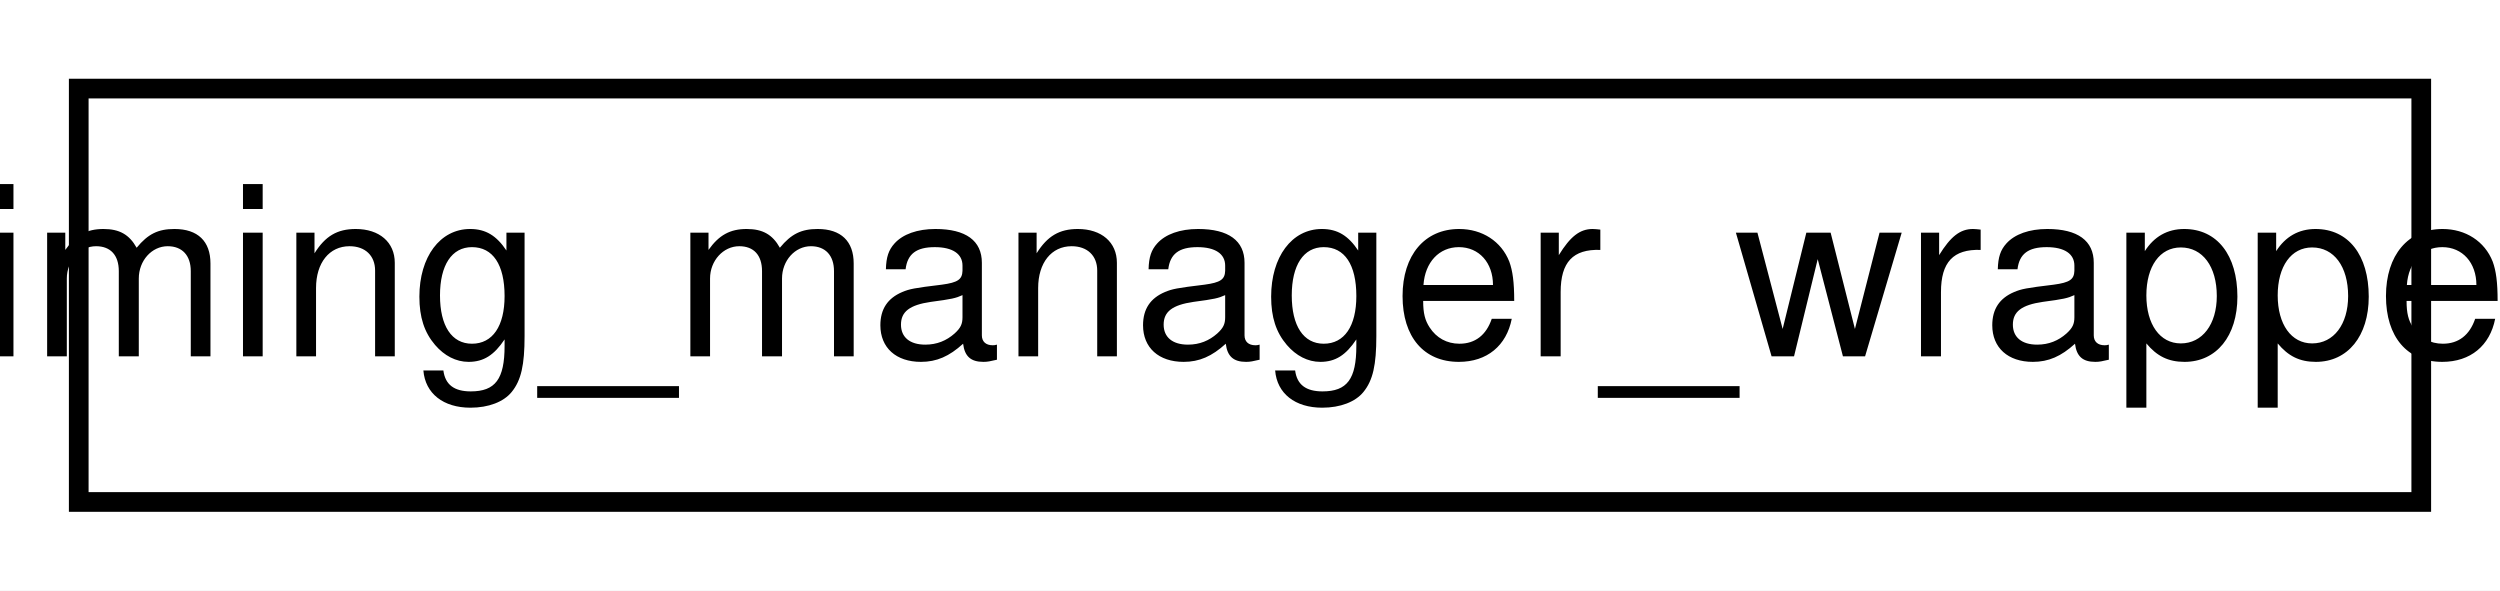
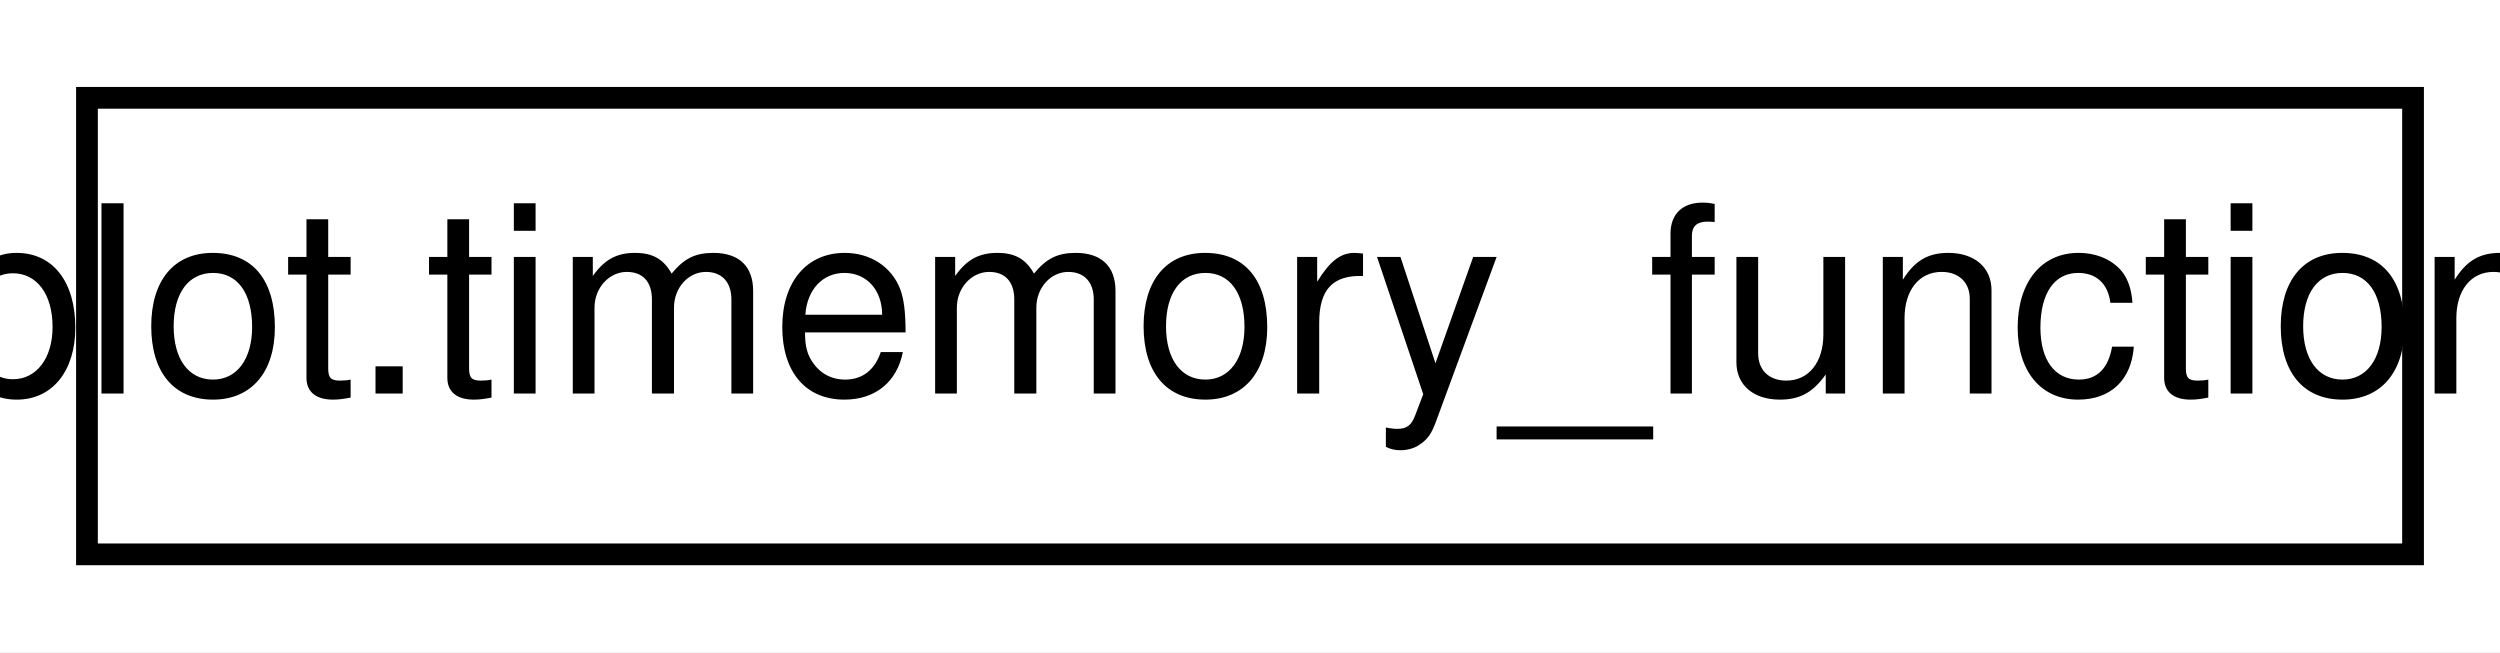
- <svg xmlns="http://www.w3.org/2000/svg" xmlns:xlink="http://www.w3.org/1999/xlink" width="127pt" height="30pt" viewBox="0.00 0.00 127.00 30.00">
+ <svg xmlns="http://www.w3.org/2000/svg" xmlns:xlink="http://www.w3.org/1999/xlink" width="115pt" height="30pt" viewBox="0.00 0.00 115.00 30.00">
  <g id="graph0" class="graph" transform="scale(1 1) rotate(0) translate(4 26)">
-     <polygon fill="#ffffff" stroke="transparent" points="-4,4 -4,-26 123,-26 123,4 -4,4" />
+     <polygon fill="#ffffff" stroke="transparent" points="-4,4 -4,-26 111,-26 111,4 -4,4" />
    <g id="node1" class="node">
      <g id="a_node1">
-         <a xlink:href="db/de1/classtiming__manager__wrapper.html" target="_top" xlink:title="timing_manager_wrapper">
-           <polygon fill="#ffffff" stroke="#000000" points="0,-.5 0,-21.5 119,-21.5 119,-.5 0,-.5" />
-           <text text-anchor="middle" x="59.5" y="-7.9" font-family="Helvetica,sans-Serif" font-size="12.00" fill="#000000">timing_manager_wrapper</text>
+         <a xlink:href="d6/d44/classplot_1_1timemory__function.html" target="_top" xlink:title="plot.timemory_function">
+           <polygon fill="#ffffff" stroke="#000000" points="0,-.5 0,-21.5 107,-21.5 107,-.5 0,-.5" />
+           <text text-anchor="middle" x="53.5" y="-7.9" font-family="Helvetica,sans-Serif" font-size="12.00" fill="#000000">plot.timemory_function</text>
        </a>
      </g>
    </g>
  </g>
</svg>
